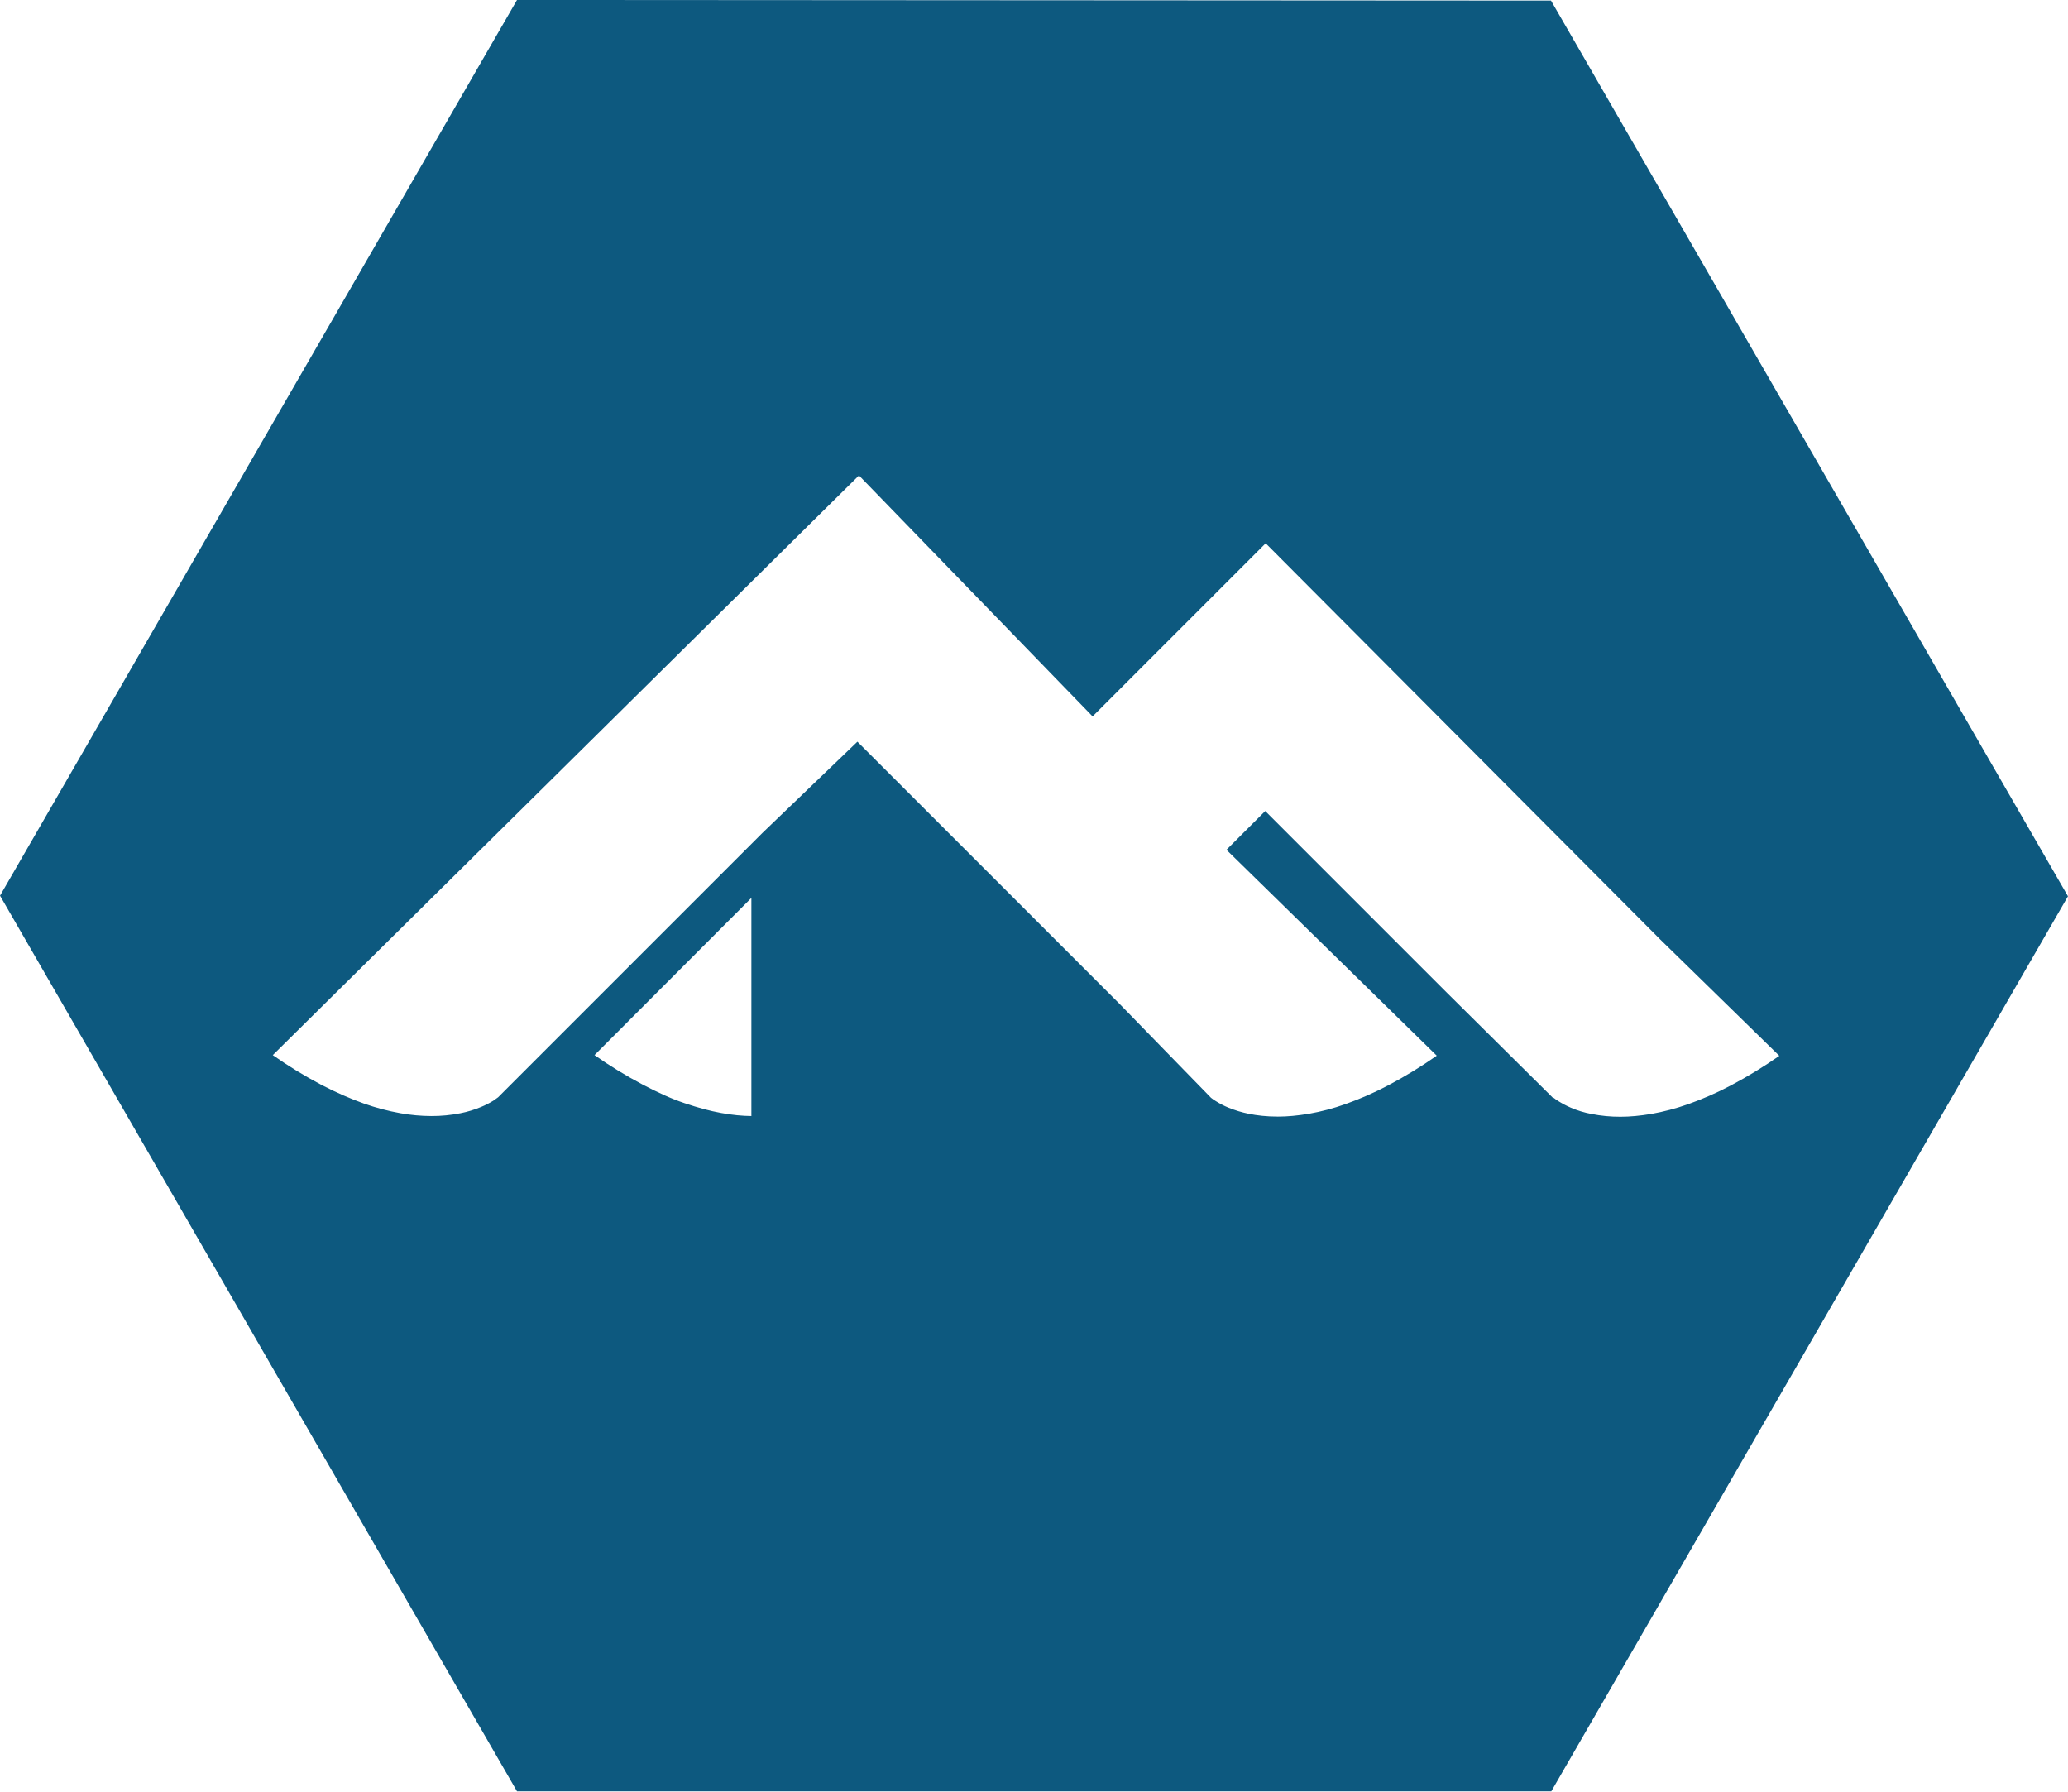
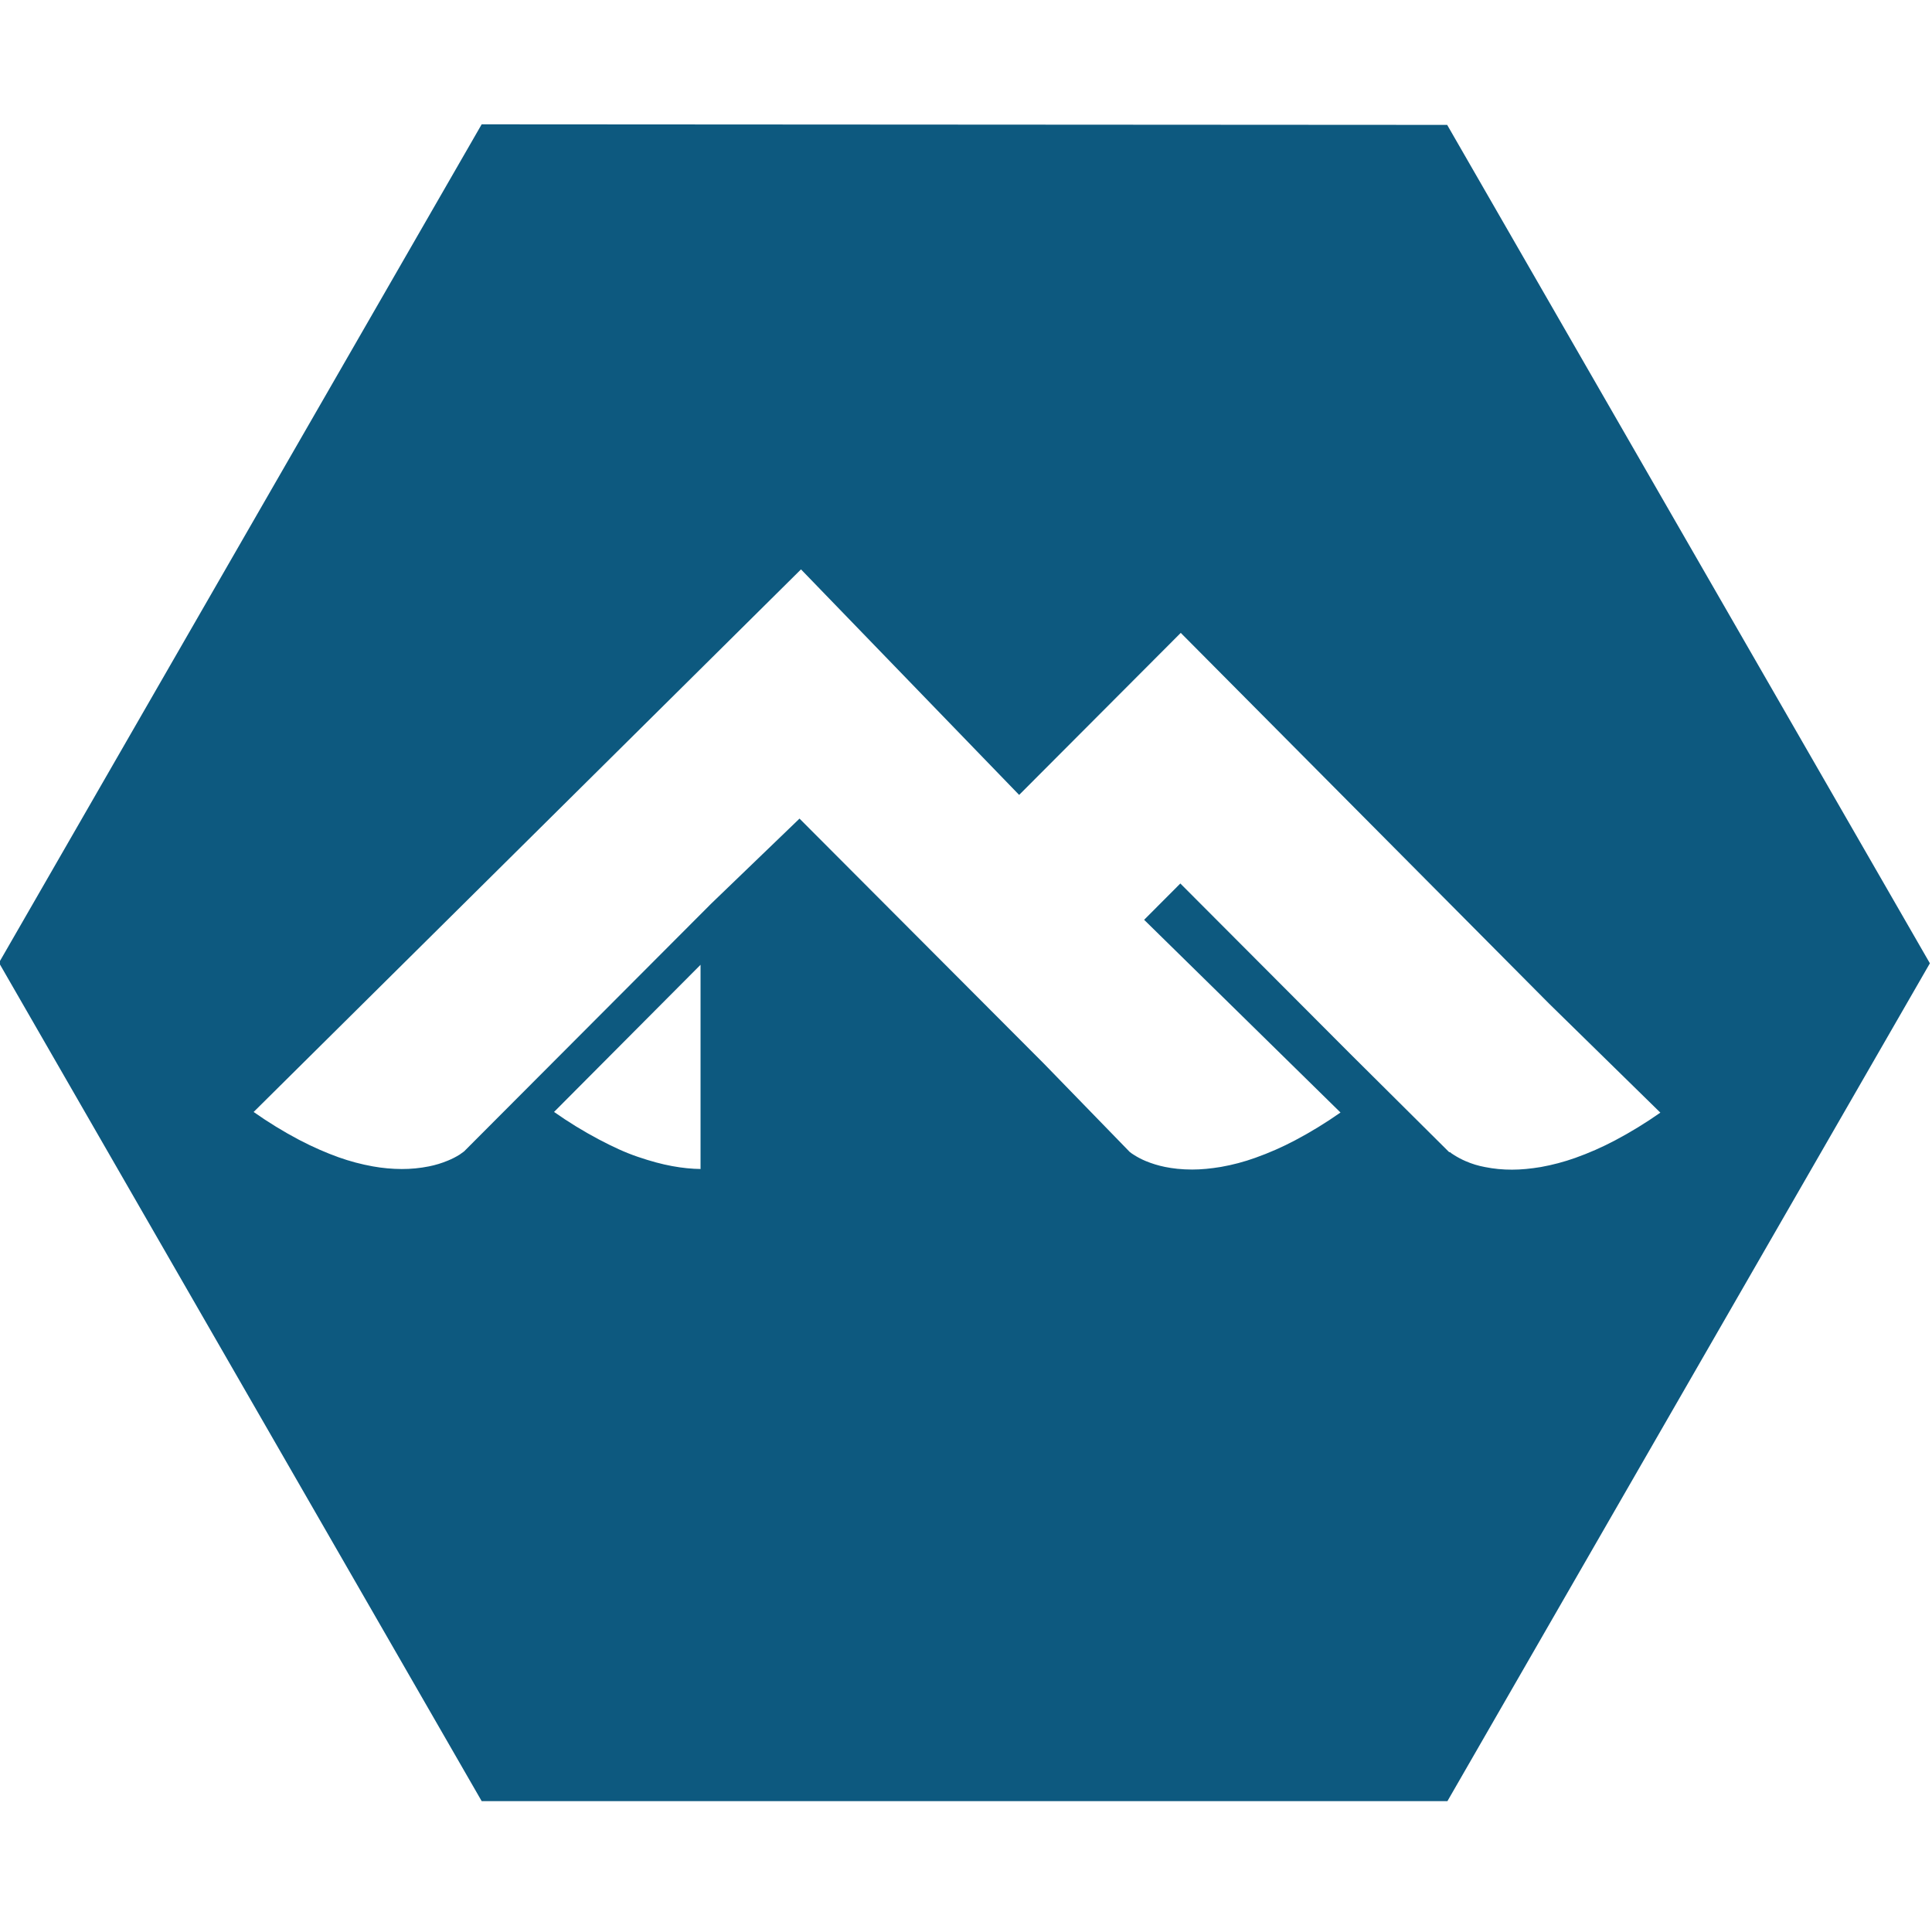
- <svg xmlns="http://www.w3.org/2000/svg" width="115.46" height="100" fill="#0d597f" version="1.1">
-   <path d="m41.951 62.293v-12.169l-8.759 8.775c0.855 0.601 1.746 1.146 2.67 1.635 0.835 0.438 1.57 0.783 2.351 1.046 0.781 0.263 1.411 0.433 2.039 0.548 0.628 0.115 1.191 0.168 1.714 0.173m44.783-1.014c0.081 0.067 0.166 0.126 0.256 0.18a4.998 4.998 0 0 0 0.695 0.366 5.286 5.286 0 0 0 1.149 0.35c0.534 0.108 1.079 0.159 1.624 0.157 0.541 0 1.097-0.054 1.723-0.157a13.062 13.062 0 0 0 2.053-0.543 17.97 17.97 0 0 0 2.381-1.045c0.938-0.494 1.84-1.046 2.712-1.656l-6.648-6.495-22.029-22.116-9.663 9.663-13.044-13.45-32.728 32.358a24.934 24.934 0 0 0 2.706 1.656c0.848 0.444 1.642 0.783 2.376 1.046a12.954 12.954 0 0 0 2.048 0.543 9.977 9.977 0 0 0 1.723 0.157c0.545 0.002 1.09-0.051 1.624-0.157a5.936 5.936 0 0 0 1.149-0.35 4.492 4.492 0 0 0 0.695-0.355l0.262-0.188 14.782-14.782 5.275-5.066 14.625 14.625 5.118 5.254a2.327 2.327 0 0 0 0.262 0.182 4.546 4.546 0 0 0 0.695 0.361c0.372 0.153 0.758 0.271 1.149 0.35 0.46 0.094 1.003 0.157 1.629 0.157 0.541 0 1.097-0.054 1.723-0.157a12.431 12.431 0 0 0 2.053-0.543 17.952 17.952 0 0 0 2.381-1.045c0.938-0.494 1.84-1.046 2.712-1.656l-11.742-11.493 2.165-2.165 10.158 10.158 5.923 5.871m-0.126-61.27 28.863 50.001-28.847 49.965h-57.746l-28.863-49.999 28.863-50.001z" stroke-width="1.804" />
+ <svg xmlns="http://www.w3.org/2000/svg" width="100%" height="100%" viewBox="0 0 417 417" version="1.1" xml:space="preserve" style="fill-rule:evenodd;clip-rule:evenodd;stroke-linejoin:round;stroke-miterlimit:2;">
+   <g>
+     <path d="M151.204,252.281l0,-44.042l-31.619,31.76c3.087,2.175 6.304,4.147 9.639,5.916c3.015,1.587 5.666,2.834 8.486,3.787c2.82,0.954 5.093,1.567 7.359,1.985c2.266,0.418 4.299,0.608 6.187,0.627m161.655,-3.669c0.293,0.241 0.599,0.457 0.925,0.653c0.8,0.507 1.638,0.95 2.507,1.325c1.331,0.579 2.723,1.004 4.149,1.267c1.928,0.392 3.895,0.575 5.862,0.568c1.953,0 3.959,-0.196 6.219,-0.568c2.52,-0.452 4.998,-1.11 7.412,-1.965c2.952,-1.051 5.826,-2.314 8.596,-3.781c3.387,-1.789 6.643,-3.787 9.789,-5.994l-23.999,-23.507l-79.519,-80.042l-34.882,34.973l-47.085,-48.678l-118.14,117.11c3.126,2.204 6.389,4.206 9.769,5.994c3.061,1.606 5.927,2.834 8.577,3.787c2.406,0.856 4.879,1.514 7.392,1.965c2.053,0.37 4.134,0.56 6.219,0.569c1.967,0.006 3.934,-0.183 5.862,-0.569c1.422,-0.28 2.812,-0.704 4.149,-1.266c0.871,-0.355 1.71,-0.786 2.507,-1.287l0.944,-0.679l53.359,-53.499l19.043,-18.335l52.793,52.931l18.476,19.014c0.299,0.242 0.615,0.462 0.944,0.66c0.797,0.507 1.636,0.944 2.508,1.306c1.341,0.555 2.735,0.979 4.148,1.267c1.661,0.339 3.621,0.568 5.881,0.568c1.954,-0 3.96,-0.196 6.22,-0.568c2.522,-0.442 5.001,-1.1 7.411,-1.966c2.953,-1.05 5.826,-2.314 8.597,-3.78c3.386,-1.79 6.643,-3.788 9.788,-5.995l-42.385,-41.595l7.815,-7.836l36.668,36.764l21.381,21.248m-0.456,-221.748l104.188,180.963l-104.131,180.833l-208.448,0l-104.188,-180.956l104.188,-180.963l208.391,0.123Z" style="fill:#0d597f;fill-rule:nonzero;" />
+   </g>
</svg>
